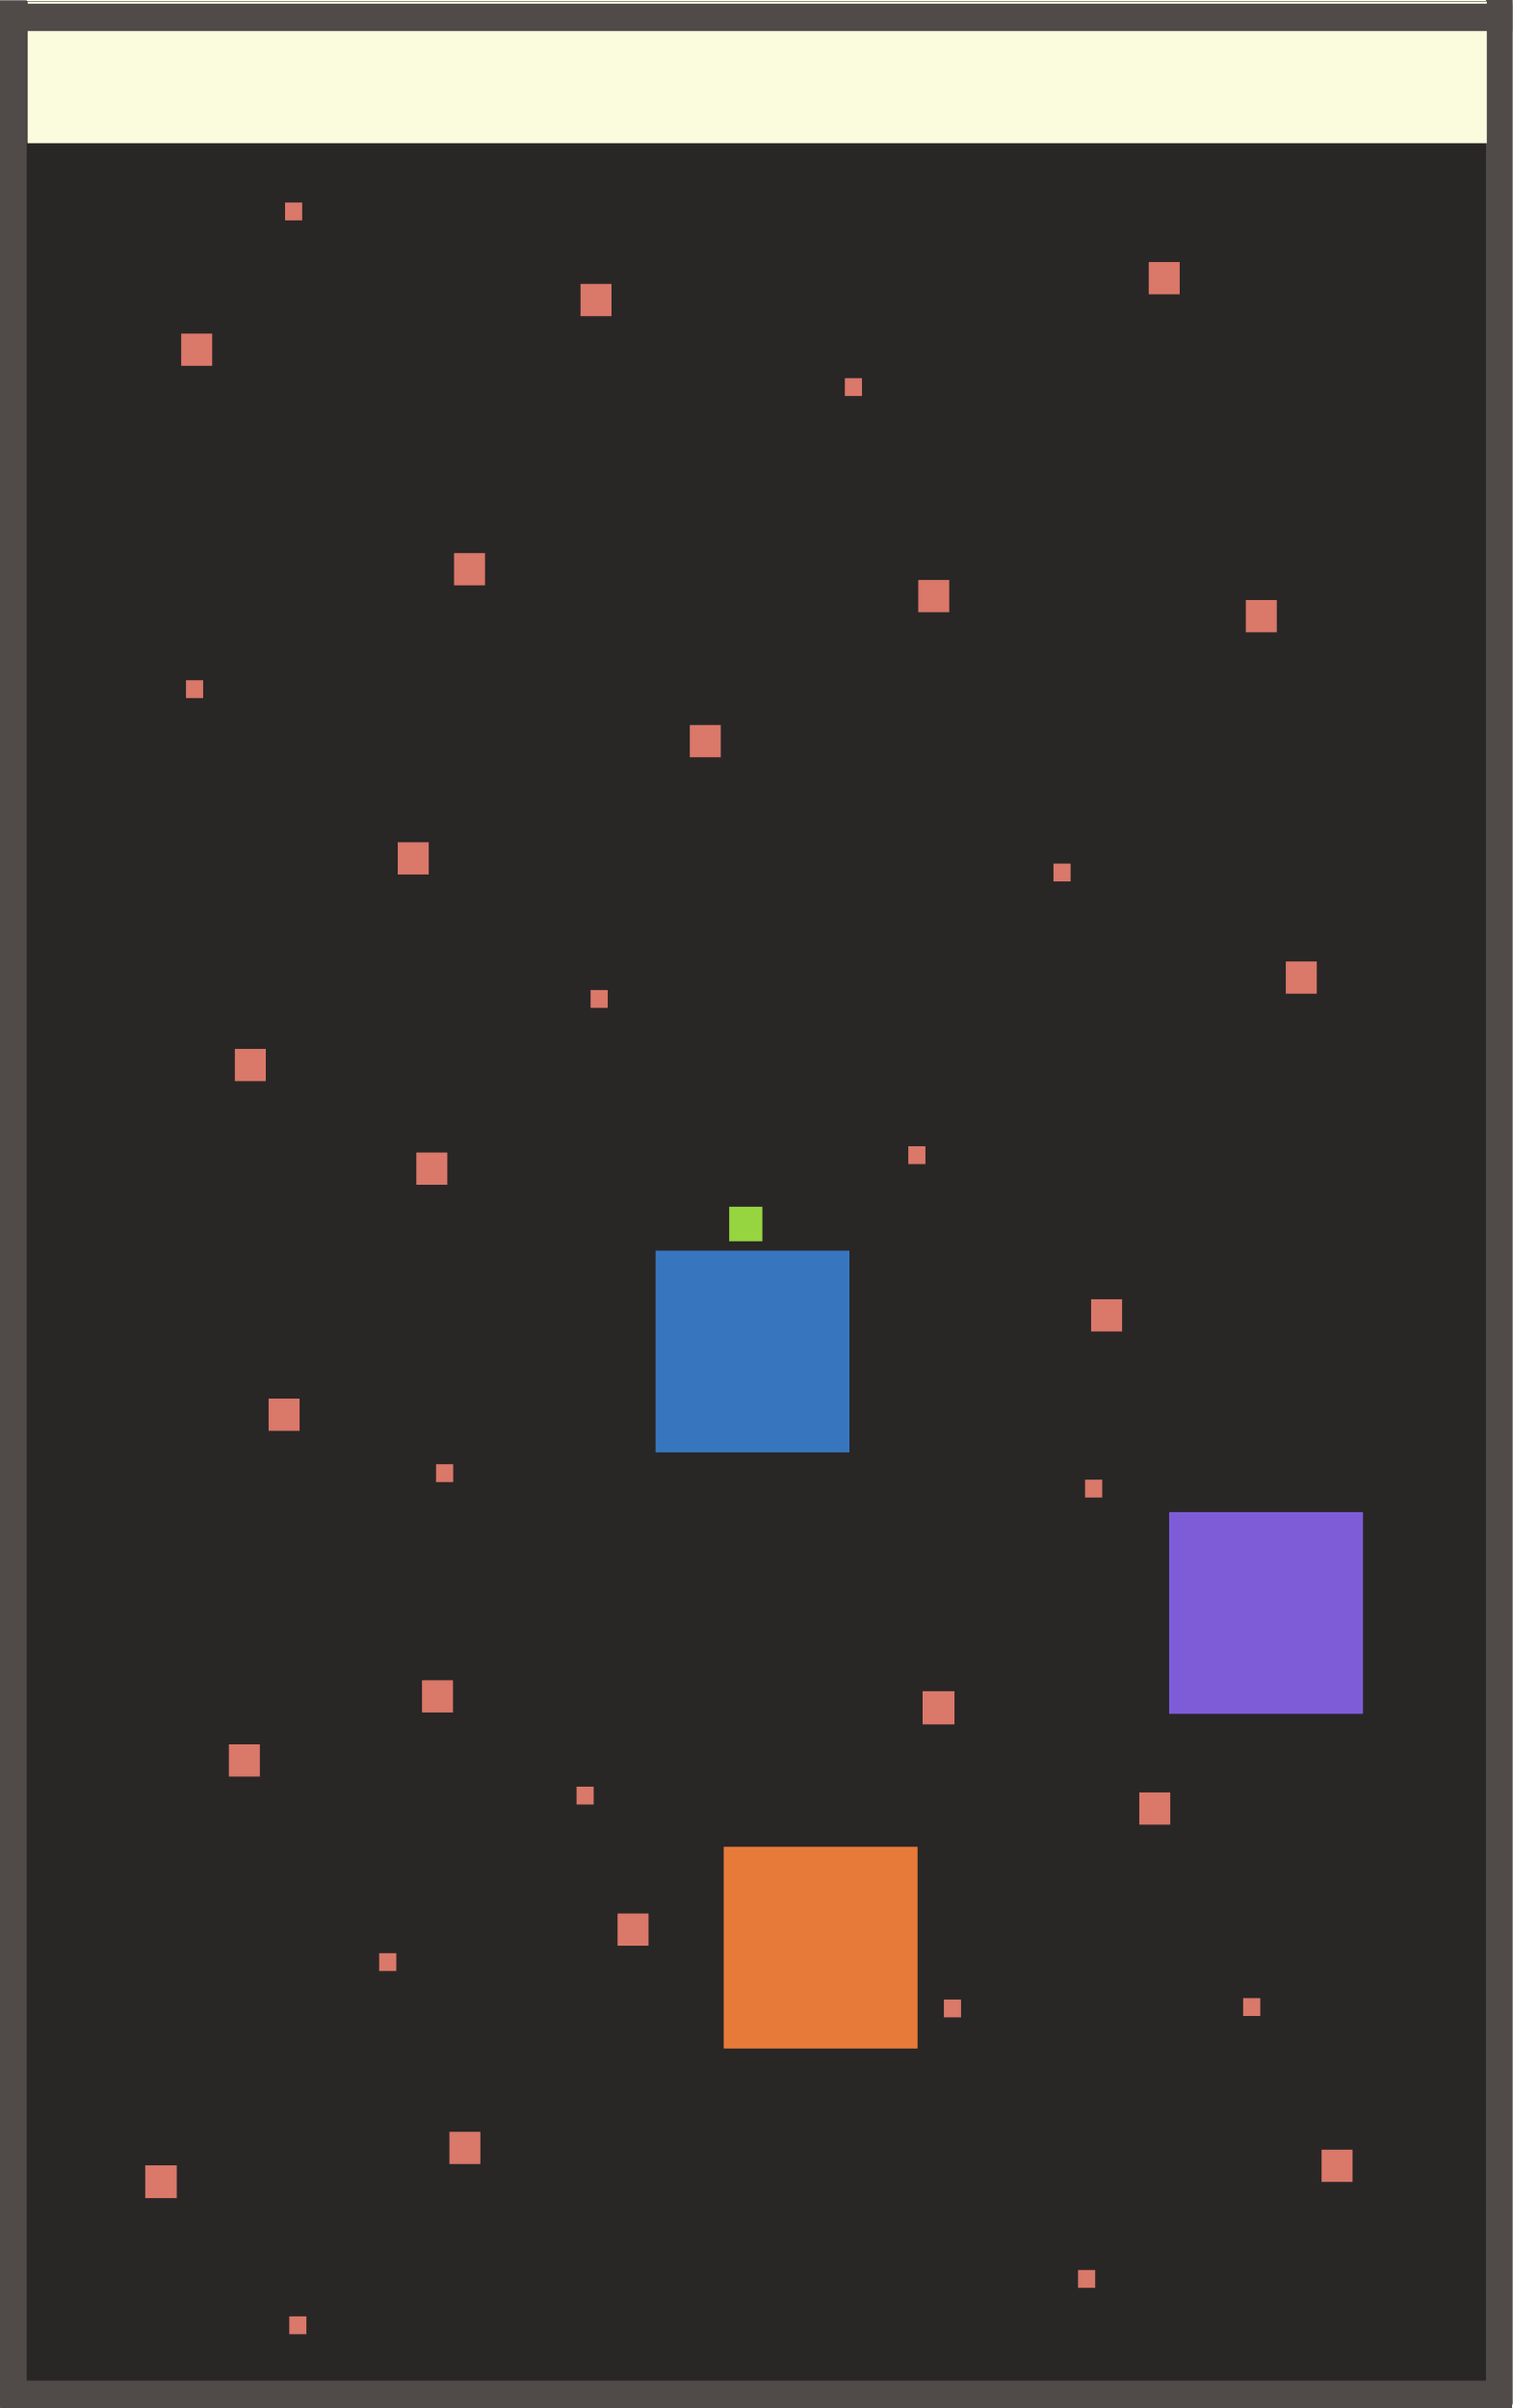
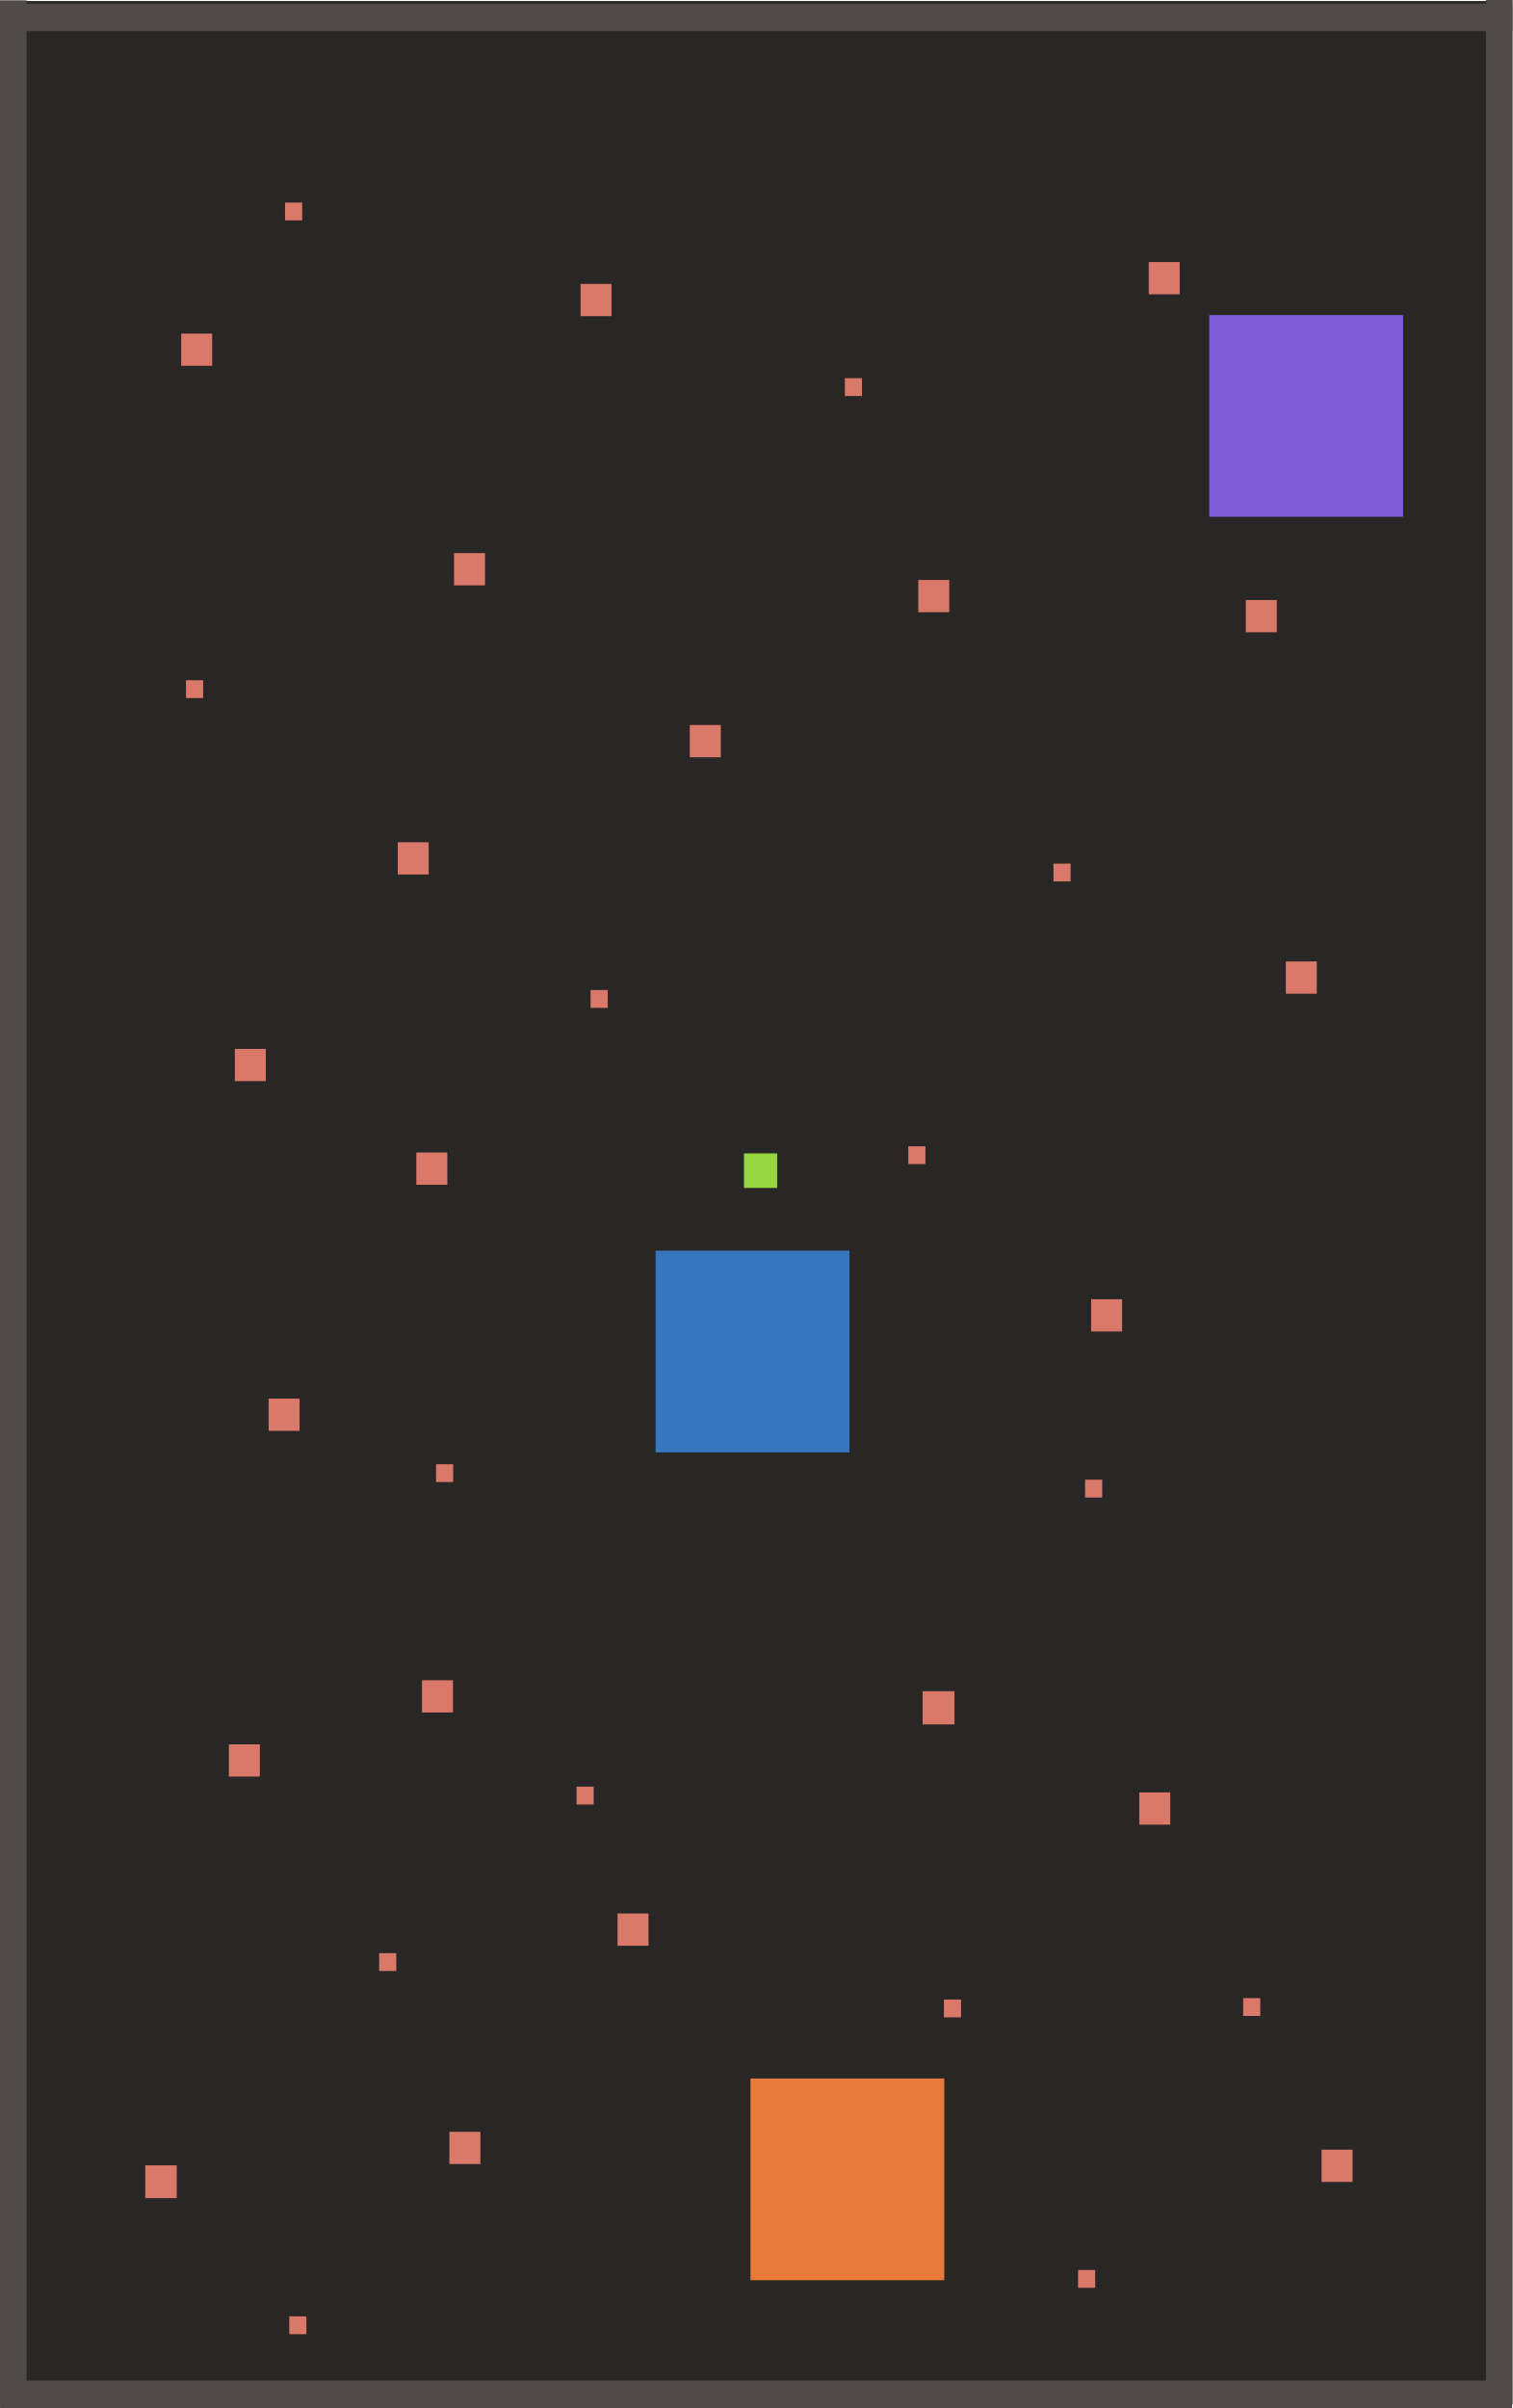
<svg xmlns="http://www.w3.org/2000/svg" width="203.497mm" height="323.903mm" viewBox="0 0 203.497 323.903" version="1.1" id="svg1623">
  <defs id="defs1617" />
  <g id="layer1">
    <rect style="fill:#292626;fill-opacity:1;stroke-width:14.011;stroke-linecap:round;stroke-linejoin:round;stop-color:#000000" id="rect5055" width="199.464" height="322.344" x="1.428" y="0.14" rx="0.016" ry="39.5">
      </rect>
    <rect y="168.227" x="88.194" height="27.133" width="26.079" id="rect1828-31-9" style="fill:#3776be;fill-opacity:1;stroke:none;stroke-width:0.145;stroke-miterlimit:4;stroke-dasharray:none;stroke-dashoffset:0;stroke-opacity:1">
      </rect>
-     <rect y="248.414" x="97.36" height="27.133" width="26.079" id="rect4123" style="fill:#e87a39;fill-opacity:1;stroke:none;stroke-width:0.145;stroke-miterlimit:4;stroke-dasharray:none;stroke-dashoffset:0;stroke-opacity:1">
+     <rect y="279.581" x="100.958" height="27.133" width="26.079" id="rect4123" style="fill:#e87a39;fill-opacity:1;stroke:none;stroke-width:0.145;stroke-miterlimit:4;stroke-dasharray:none;stroke-dashoffset:0;stroke-opacity:1">
      </rect>
-     <rect y="203.396" x="157.279" height="27.133" width="26.079" id="rect4127" style="fill:#7e5cd8;fill-opacity:1;stroke:none;stroke-width:0.145;stroke-miterlimit:4;stroke-dasharray:none;stroke-dashoffset:0;stroke-opacity:1">
+     <rect y="42.387" x="162.676" height="27.133" width="26.079" id="rect4127" style="fill:#7e5cd8;fill-opacity:1;stroke:none;stroke-width:0.145;stroke-miterlimit:4;stroke-dasharray:none;stroke-dashoffset:0;stroke-opacity:1">
      </rect>
-     <rect y="162.318" x="98.096" height="4.647" width="4.467" id="rect5922" style="opacity:1;fill:#96d53f;fill-opacity:1;stroke:none;stroke-width:0.155;stroke-miterlimit:4;stroke-dasharray:none;stroke-dashoffset:0;stroke-opacity:1">
+     <rect y="155.144" x="100.085" height="4.647" width="4.467" id="rect5922" style="opacity:1;fill:#96d53f;fill-opacity:1;stroke:none;stroke-width:0.155;stroke-miterlimit:4;stroke-dasharray:none;stroke-dashoffset:0;stroke-opacity:1">
      </rect>
    <rect y="0.039" x="-1.3877788e-17" height="323.84" width="3.593" id="rect2172-5" style="opacity:1;fill:#504a49;fill-opacity:1;stroke:none;stroke-width:1.299;stroke-miterlimit:4;stroke-dasharray:none;stroke-dashoffset:0;stroke-opacity:1">
      </rect>
    <rect y="0" x="199.904" height="323.434" width="3.593" id="rect2172-5-1" style="opacity:1;fill:#504a49;fill-opacity:1;stroke:none;stroke-width:1.298;stroke-miterlimit:4;stroke-dasharray:none;stroke-dashoffset:0;stroke-opacity:1">
      </rect>
    <rect style="opacity:1;fill:#504a49;fill-opacity:1;stroke:none;stroke-width:1.042;stroke-miterlimit:4;stroke-dasharray:none;stroke-dashoffset:0;stroke-opacity:1" id="rect6175" width="203.356" height="3.68" x="0.061" y="320.223">
      </rect>
    <rect y="291.261" x="19.537" height="4.412" width="4.241" id="rect5922-7" style="fill:#da7869;fill-opacity:1;stroke:none;stroke-width:0.147;stroke-miterlimit:4;stroke-dasharray:none;stroke-dashoffset:0;stroke-opacity:1">
      </rect>
    <rect y="227.488" x="124.113" height="4.464" width="4.291" id="rect5922-72" style="fill:#da7869;fill-opacity:1;stroke:none;stroke-width:0.149;stroke-miterlimit:4;stroke-dasharray:none;stroke-dashoffset:0;stroke-opacity:1">
      </rect>
    <rect y="257.386" x="83.079" height="4.335" width="4.167" id="rect5922-2" style="fill:#da7869;fill-opacity:1;stroke:none;stroke-width:0.145;stroke-miterlimit:4;stroke-dasharray:none;stroke-dashoffset:0;stroke-opacity:1">
-       </rect>
-     <rect y="0.201" x="3.705" height="19.059" width="196.311" id="rect5922-7-6-0-1-7" style="fill:#fbfcdd;fill-opacity:1;stroke:none;stroke-width:2.08;stroke-miterlimit:4;stroke-dasharray:none;stroke-dashoffset:0;stroke-opacity:1">
      </rect>
    <rect y="154.183" x="122.191" height="2.399" width="2.306" id="rect1824" style="fill:#da7869;fill-opacity:1;stroke:none;stroke-width:0.08;stroke-miterlimit:4;stroke-dasharray:none;stroke-dashoffset:0;stroke-opacity:1">
      </rect>
    <rect y="241.099" x="153.265" height="4.335" width="4.167" id="rect1828" style="fill:#da7869;fill-opacity:1;stroke:none;stroke-width:0.145;stroke-miterlimit:4;stroke-dasharray:none;stroke-dashoffset:0;stroke-opacity:1">
      </rect>
    <rect y="80.712" x="167.599" height="4.335" width="4.167" id="rect1832" style="fill:#da7869;fill-opacity:1;stroke:none;stroke-width:0.145;stroke-miterlimit:4;stroke-dasharray:none;stroke-dashoffset:0;stroke-opacity:1">
      </rect>
    <rect y="155.029" x="56.008" height="4.335" width="4.167" id="rect1836" style="fill:#da7869;fill-opacity:1;stroke:none;stroke-width:0.145;stroke-miterlimit:4;stroke-dasharray:none;stroke-dashoffset:0;stroke-opacity:1">
      </rect>
    <rect y="74.399" x="61.082" height="4.335" width="4.167" id="rect1840" style="fill:#da7869;fill-opacity:1;stroke:none;stroke-width:0.145;stroke-miterlimit:4;stroke-dasharray:none;stroke-dashoffset:0;stroke-opacity:1">
      </rect>
    <rect y="174.765" x="146.786" height="4.335" width="4.167" id="rect1828-3" style="fill:#da7869;fill-opacity:1;stroke:none;stroke-width:0.145;stroke-miterlimit:4;stroke-dasharray:none;stroke-dashoffset:0;stroke-opacity:1">
      </rect>
    <rect y="97.524" x="92.797" height="4.335" width="4.167" id="rect1828-0" style="fill:#da7869;fill-opacity:1;stroke:none;stroke-width:0.145;stroke-miterlimit:4;stroke-dasharray:none;stroke-dashoffset:0;stroke-opacity:1">
      </rect>
    <rect y="44.872" x="24.376" height="4.335" width="4.167" id="rect1828-6" style="fill:#da7869;fill-opacity:1;stroke:none;stroke-width:0.145;stroke-miterlimit:4;stroke-dasharray:none;stroke-dashoffset:0;stroke-opacity:1">
      </rect>
    <rect y="35.25" x="154.537" height="4.335" width="4.167" id="rect1828-8" style="fill:#da7869;fill-opacity:1;stroke:none;stroke-width:0.145;stroke-miterlimit:4;stroke-dasharray:none;stroke-dashoffset:0;stroke-opacity:1">
      </rect>
    <rect y="78.013" x="123.533" height="4.335" width="4.167" id="rect1828-9" style="fill:#da7869;fill-opacity:1;stroke:none;stroke-width:0.145;stroke-miterlimit:4;stroke-dasharray:none;stroke-dashoffset:0;stroke-opacity:1">
      </rect>
    <rect y="141.089" x="31.593" height="4.335" width="4.167" id="rect1828-02" style="fill:#da7869;fill-opacity:1;stroke:none;stroke-width:0.145;stroke-miterlimit:4;stroke-dasharray:none;stroke-dashoffset:0;stroke-opacity:1">
      </rect>
    <rect y="234.633" x="30.791" height="4.335" width="4.167" id="rect1828-7" style="fill:#da7869;fill-opacity:1;stroke:none;stroke-width:0.145;stroke-miterlimit:4;stroke-dasharray:none;stroke-dashoffset:0;stroke-opacity:1">
      </rect>
    <rect y="226.011" x="56.771" height="4.335" width="4.167" id="rect1828-92" style="fill:#da7869;fill-opacity:1;stroke:none;stroke-width:0.145;stroke-miterlimit:4;stroke-dasharray:none;stroke-dashoffset:0;stroke-opacity:1">
      </rect>
    <rect y="129.329" x="172.978" height="4.335" width="4.167" id="rect1828-97" style="fill:#da7869;fill-opacity:1;stroke:none;stroke-width:0.145;stroke-miterlimit:4;stroke-dasharray:none;stroke-dashoffset:0;stroke-opacity:1">
      </rect>
    <rect y="38.19" x="78.098" height="4.335" width="4.167" id="rect1828-1" style="fill:#da7869;fill-opacity:1;stroke:none;stroke-width:0.145;stroke-miterlimit:4;stroke-dasharray:none;stroke-dashoffset:0;stroke-opacity:1">
      </rect>
    <rect y="286.751" x="60.458" height="4.335" width="4.167" id="rect1828-31" style="fill:#da7869;fill-opacity:1;stroke:none;stroke-width:0.145;stroke-miterlimit:4;stroke-dasharray:none;stroke-dashoffset:0;stroke-opacity:1">
      </rect>
    <rect y="289.156" x="177.789" height="4.335" width="4.167" id="rect1828-4" style="fill:#da7869;fill-opacity:1;stroke:none;stroke-width:0.145;stroke-miterlimit:4;stroke-dasharray:none;stroke-dashoffset:0;stroke-opacity:1">
      </rect>
    <rect y="188.128" x="36.136" height="4.335" width="4.167" id="rect1828-45" style="fill:#da7869;fill-opacity:1;stroke:none;stroke-width:0.145;stroke-miterlimit:4;stroke-dasharray:none;stroke-dashoffset:0;stroke-opacity:1">
      </rect>
    <rect y="113.293" x="53.509" height="4.335" width="4.167" id="rect1828-36" style="fill:#da7869;fill-opacity:1;stroke:none;stroke-width:0.145;stroke-miterlimit:4;stroke-dasharray:none;stroke-dashoffset:0;stroke-opacity:1">
      </rect>
    <rect style="opacity:1;fill:#504a49;fill-opacity:1;stroke:none;stroke-width:1.042;stroke-miterlimit:4;stroke-dasharray:none;stroke-dashoffset:0;stroke-opacity:1" id="rect2964" width="203.356" height="3.68" x="0.094" y="0.497">
      </rect>
    <rect y="133.171" x="79.451" height="2.399" width="2.306" id="rect1824-4" style="fill:#da7869;fill-opacity:1;stroke:none;stroke-width:0.08;stroke-miterlimit:4;stroke-dasharray:none;stroke-dashoffset:0;stroke-opacity:1">
      </rect>
    <rect y="116.162" x="141.722" height="2.399" width="2.306" id="rect1824-2" style="fill:#da7869;fill-opacity:1;stroke:none;stroke-width:0.08;stroke-miterlimit:4;stroke-dasharray:none;stroke-dashoffset:0;stroke-opacity:1">
      </rect>
    <rect y="199.034" x="145.974" height="2.399" width="2.306" id="rect1824-5" style="fill:#da7869;fill-opacity:1;stroke:none;stroke-width:0.08;stroke-miterlimit:4;stroke-dasharray:none;stroke-dashoffset:0;stroke-opacity:1">
      </rect>
    <rect y="196.955" x="58.662" height="2.399" width="2.306" id="rect1824-8" style="fill:#da7869;fill-opacity:1;stroke:none;stroke-width:0.08;stroke-miterlimit:4;stroke-dasharray:none;stroke-dashoffset:0;stroke-opacity:1">
      </rect>
    <rect y="262.723" x="51.008" height="2.399" width="2.306" id="rect1824-28" style="fill:#da7869;fill-opacity:1;stroke:none;stroke-width:0.08;stroke-miterlimit:4;stroke-dasharray:none;stroke-dashoffset:0;stroke-opacity:1">
      </rect>
    <rect y="268.77" x="167.236" height="2.399" width="2.306" id="rect1824-9" style="fill:#da7869;fill-opacity:1;stroke:none;stroke-width:0.08;stroke-miterlimit:4;stroke-dasharray:none;stroke-dashoffset:0;stroke-opacity:1">
      </rect>
    <rect y="91.499" x="25.022" height="2.399" width="2.306" id="rect1824-6" style="fill:#da7869;fill-opacity:1;stroke:none;stroke-width:0.08;stroke-miterlimit:4;stroke-dasharray:none;stroke-dashoffset:0;stroke-opacity:1">
      </rect>
    <rect y="50.867" x="113.657" height="2.399" width="2.306" id="rect1824-27" style="fill:#da7869;fill-opacity:1;stroke:none;stroke-width:0.08;stroke-miterlimit:4;stroke-dasharray:none;stroke-dashoffset:0;stroke-opacity:1">
      </rect>
    <rect y="27.243" x="38.346" height="2.399" width="2.306" id="rect1824-3" style="fill:#da7869;fill-opacity:1;stroke:none;stroke-width:0.08;stroke-miterlimit:4;stroke-dasharray:none;stroke-dashoffset:0;stroke-opacity:1">
      </rect>
    <rect y="268.959" x="126.981" height="2.399" width="2.306" id="rect1824-59" style="fill:#da7869;fill-opacity:1;stroke:none;stroke-width:0.08;stroke-miterlimit:4;stroke-dasharray:none;stroke-dashoffset:0;stroke-opacity:1">
      </rect>
    <rect y="305.339" x="145.029" height="2.399" width="2.306" id="rect1824-49" style="fill:#da7869;fill-opacity:1;stroke:none;stroke-width:0.08;stroke-miterlimit:4;stroke-dasharray:none;stroke-dashoffset:0;stroke-opacity:1">
      </rect>
    <rect y="240.327" x="77.561" height="2.399" width="2.306" id="rect1824-0" style="fill:#da7869;fill-opacity:1;stroke:none;stroke-width:0.08;stroke-miterlimit:4;stroke-dasharray:none;stroke-dashoffset:0;stroke-opacity:1">
      </rect>
    <rect y="311.576" x="38.913" height="2.399" width="2.306" id="rect1824-87" style="fill:#da7869;fill-opacity:1;stroke:none;stroke-width:0.08;stroke-miterlimit:4;stroke-dasharray:none;stroke-dashoffset:0;stroke-opacity:1">
      </rect>
  </g>
</svg>
